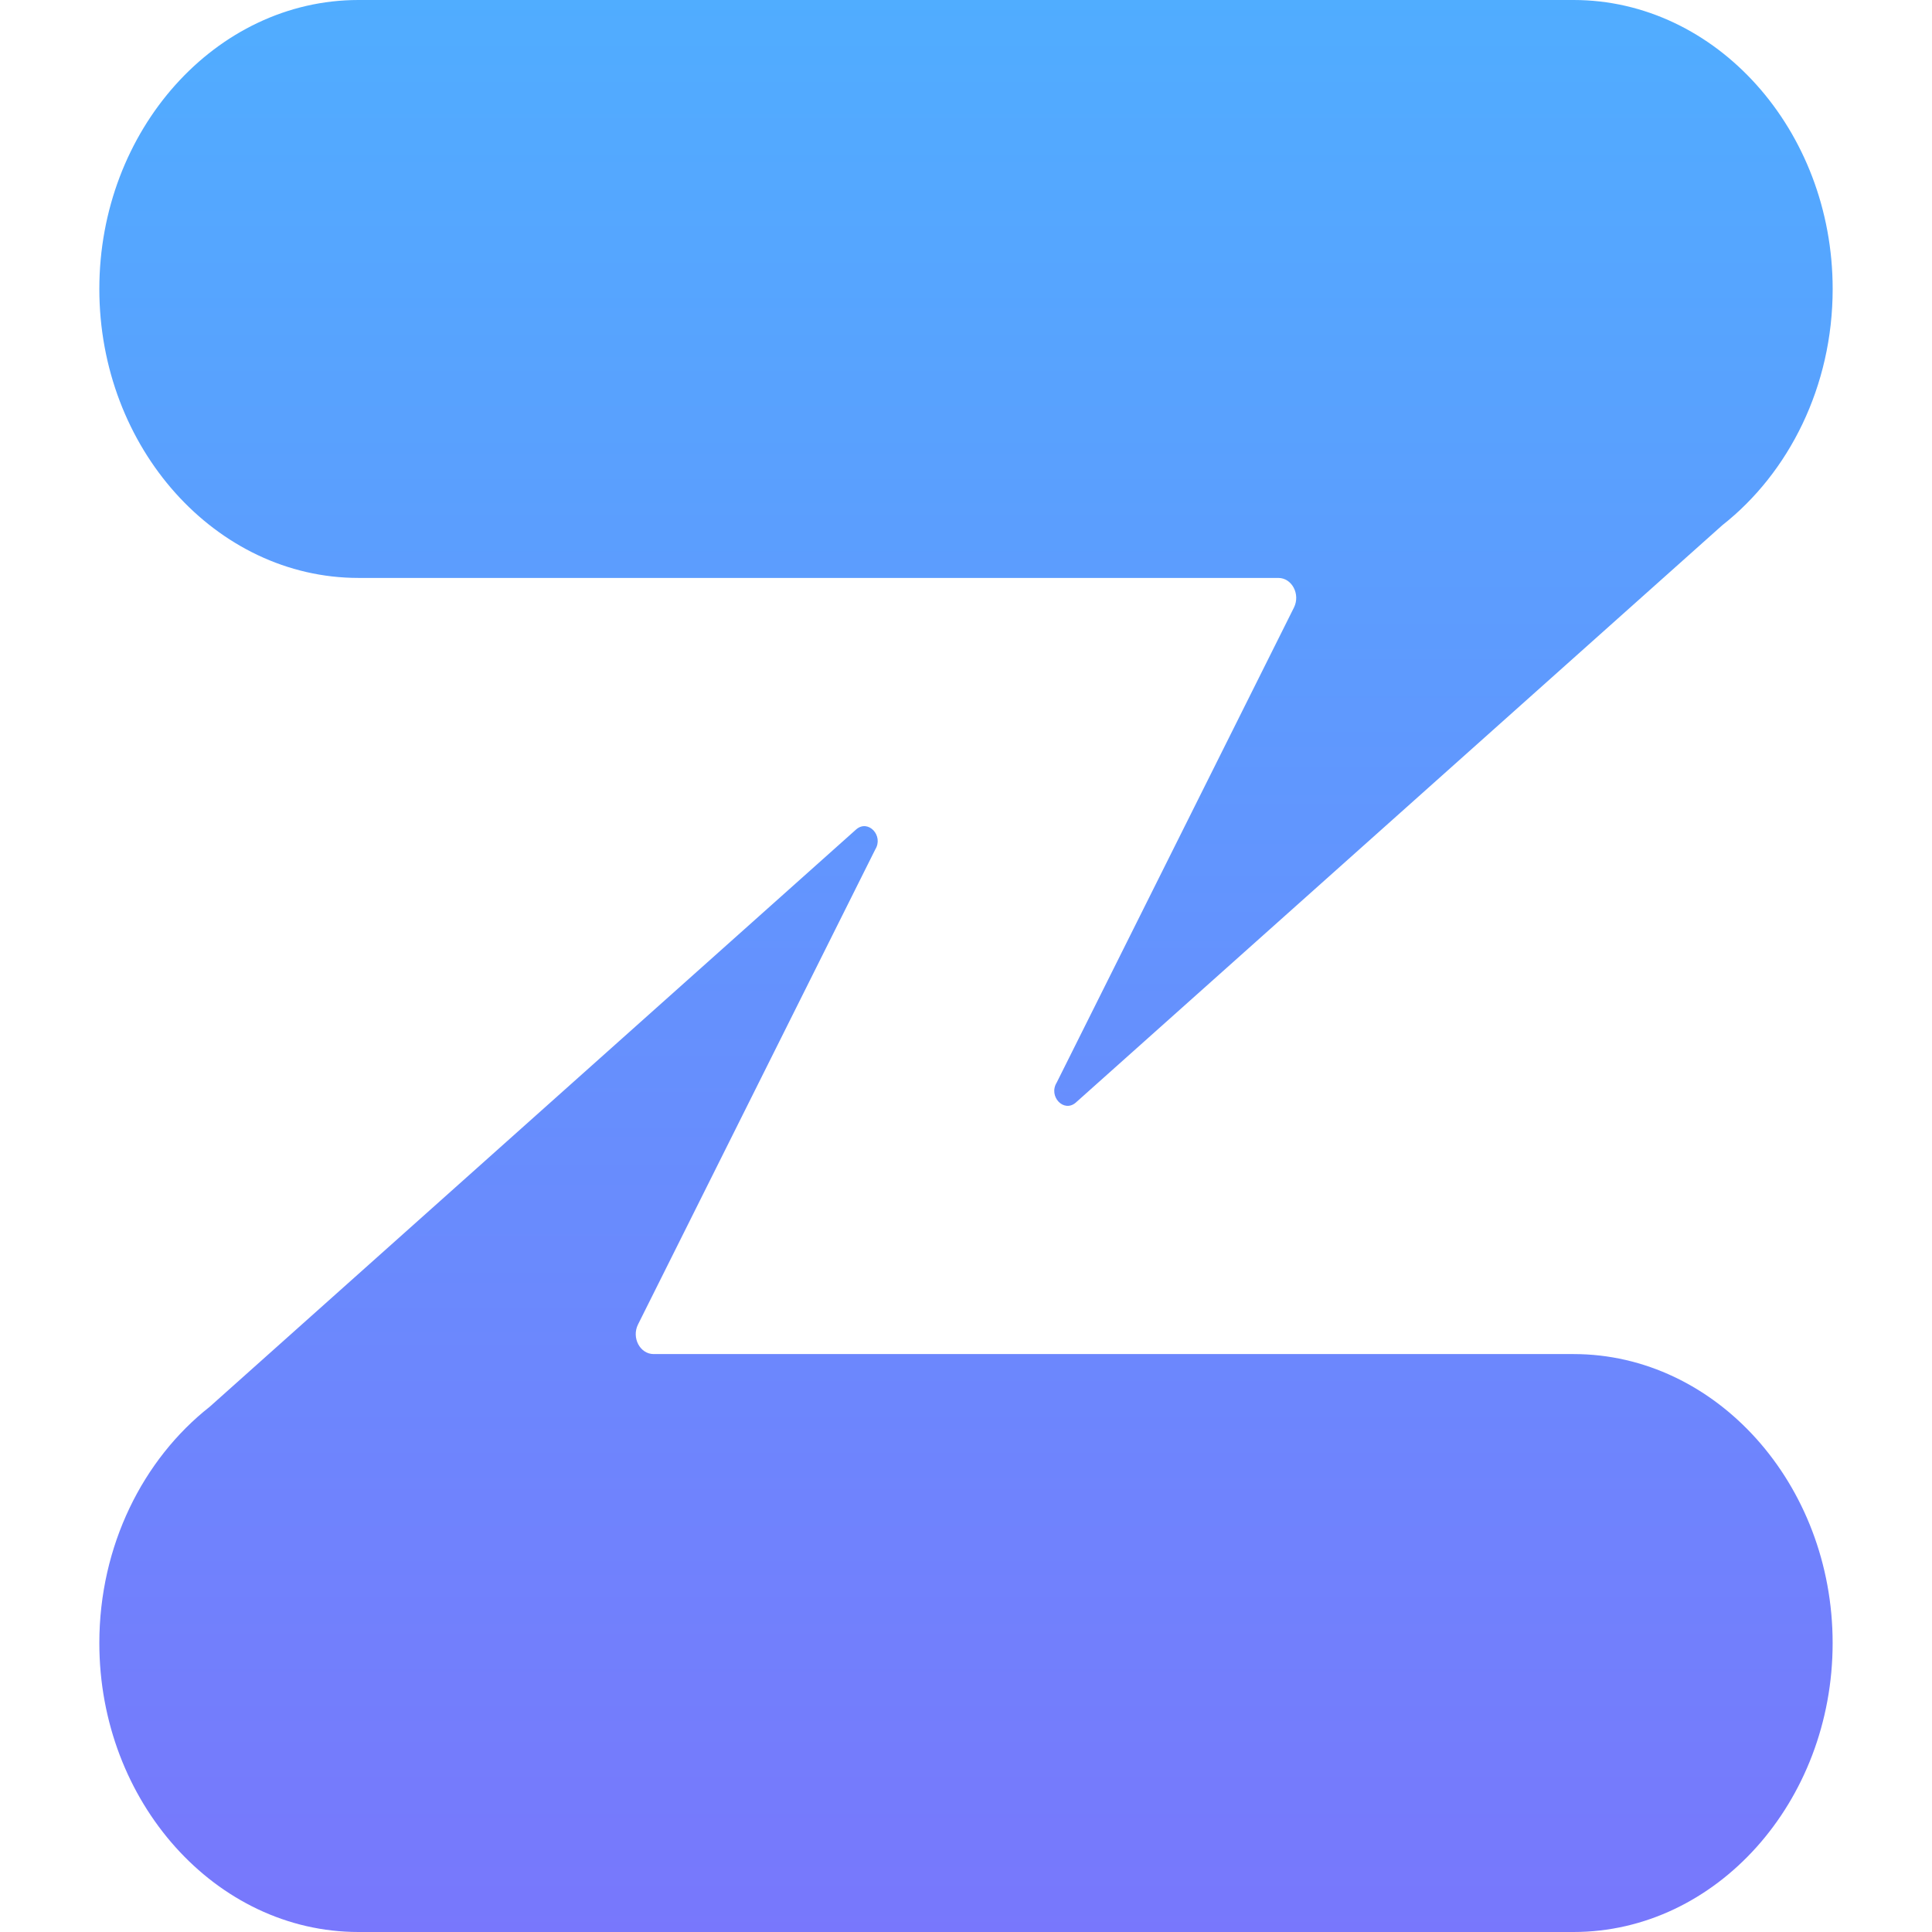
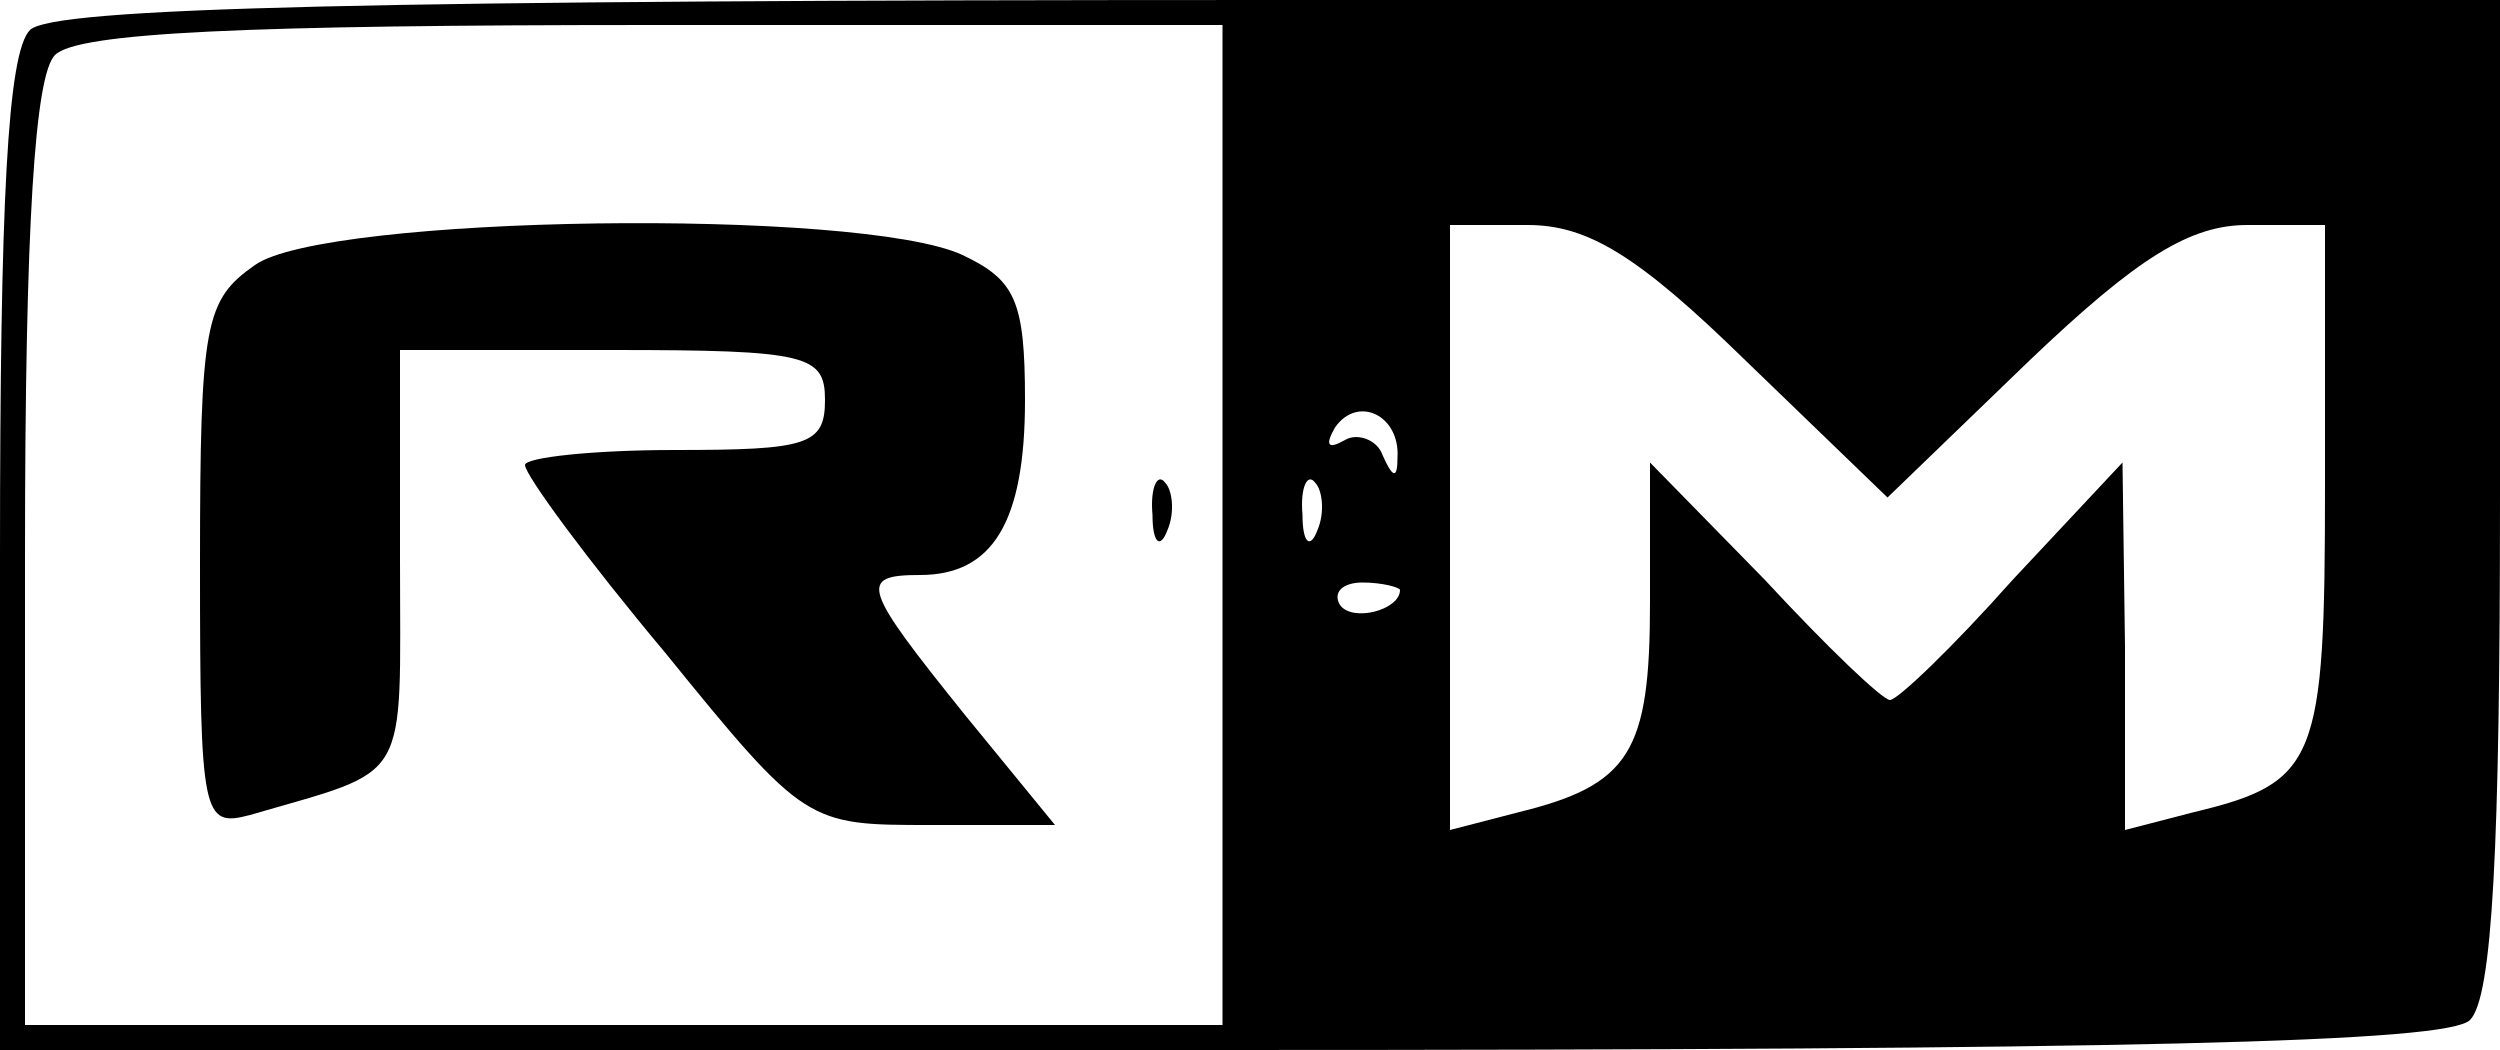
- <svg xmlns="http://www.w3.org/2000/svg" viewBox="49.99 49.99 673.14 673.14">
-   <linearGradient id="a" x1="0" y1="0" x2="0" y2="1">
-     <stop offset="0" stop-color="#50adff" />
-     <stop offset="1" stop-color="#7877fc" />
-   </linearGradient>
-   <path d="M688.52 150.67c0 33.91-15.23 64.04-38.44 82.31L424.79 434.17c-4.18 3.59-9.62-2.19-6.61-7.03l82.64-165.46c2.31-4.63-.69-10.33-5.44-10.33H174.86c-49.64 0-90.26-45.31-90.26-100.68 0-55.37 40.62-100.68 90.26-100.68h423.39c49.65 0 90.27 45.31 90.27 100.68zM174.86 723.13h423.39c49.64 0 90.26-45.31 90.26-100.68 0-55.37-40.62-100.68-90.26-100.68H277.73c-4.75 0-7.76-5.7-5.44-10.33l82.64-165.46c3.01-4.83-2.42-10.62-6.61-7.03L123.04 540.14c-23.21 18.27-38.44 48.4-38.44 82.31 0 55.37 40.62 100.68 90.26 100.68z" fill="url(#a)" />
+ <svg xmlns="http://www.w3.org/2000/svg" version="1.0" width="100pt" height="42pt" viewBox="0 0 100 42" preserveAspectRatio="xMidYMid meet">
+   <g transform="translate(0,42) scale(0.1,-0.1)" fill="#000000" stroke="none">
+     <path d="M12 408 c-9 -9 -12 -69 -12 -210 l0 -198 488 0 c366 0 491 3 500 12 9 9 12 69 12 210 l0 198 -488 0 c-366 0 -491 -3 -500 -12z m477 -198 l0 -200 -239 0 -240 0 0 188 c0 133 4 192 12 200 9 9 76 12 240 12 l227 0 0 -200z m209 66 l57 -55 57 55 c43 41 64 54 87 54 l31 0 0 -104 c0 -111 -3 -119 -53 -131 l-27 -7 0 73 -1 74 -44 -47 c-24 -27 -46 -48 -49 -48 -3 0 -25 21 -50 48 l-46 47 0 -56 c0 -60 -8 -73 -53 -84 l-27 -7 0 121 0 121 31 0 c24 0 44 -12 87 -54z m-139 -39 c0 -9 -2 -8 -6 1 -2 6 -10 9 -15 6 -7 -4 -8 -2 -4 5 9 13 26 5 25 -12z m-32 -29 c-3 -8 -6 -5 -6 6 -1 11 2 17 5 13 3 -3 4 -12 1 -19z m33 -24 c0 -8 -19 -13 -24 -6 -3 5 1 9 9 9 8 0 15 -2 15 -3z" />
+     <path d="M102 314 c-20 -14 -22 -23 -22 -120 0 -101 1 -105 20 -100 65 19 60 11 60 102 l0 84 85 0 c78 0 85 -2 85 -20 0 -18 -7 -20 -60 -20 -33 0 -60 -3 -60 -6 0 -4 25 -38 56 -75 56 -69 57 -69 106 -69 l50 0 -36 44 c-41 51 -43 56 -18 56 29 0 42 21 42 70 0 40 -4 48 -25 58 -41 19 -255 16 -283 -4z" />
+     <path d="M461 214 c0 -11 3 -14 6 -6 3 7 2 16 -1 19 -3 4 -6 -2 -5 -13z" />
+   </g>
</svg>
